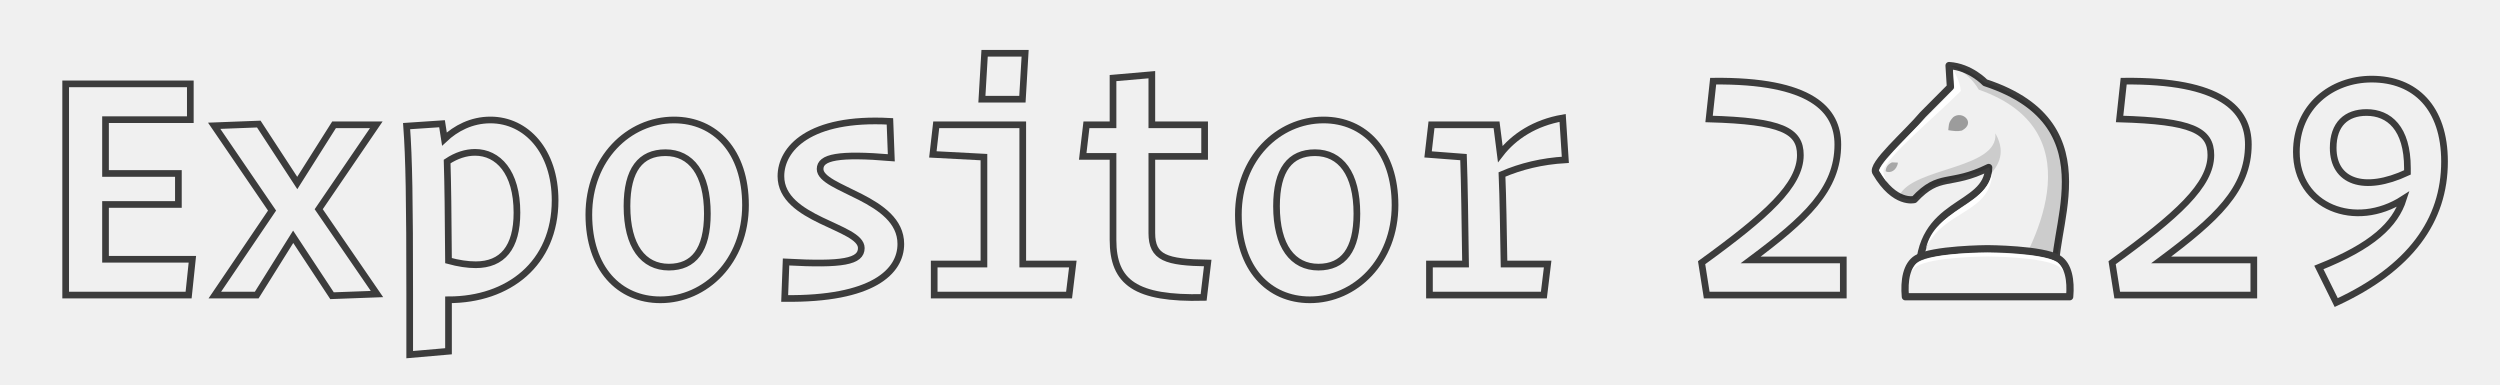
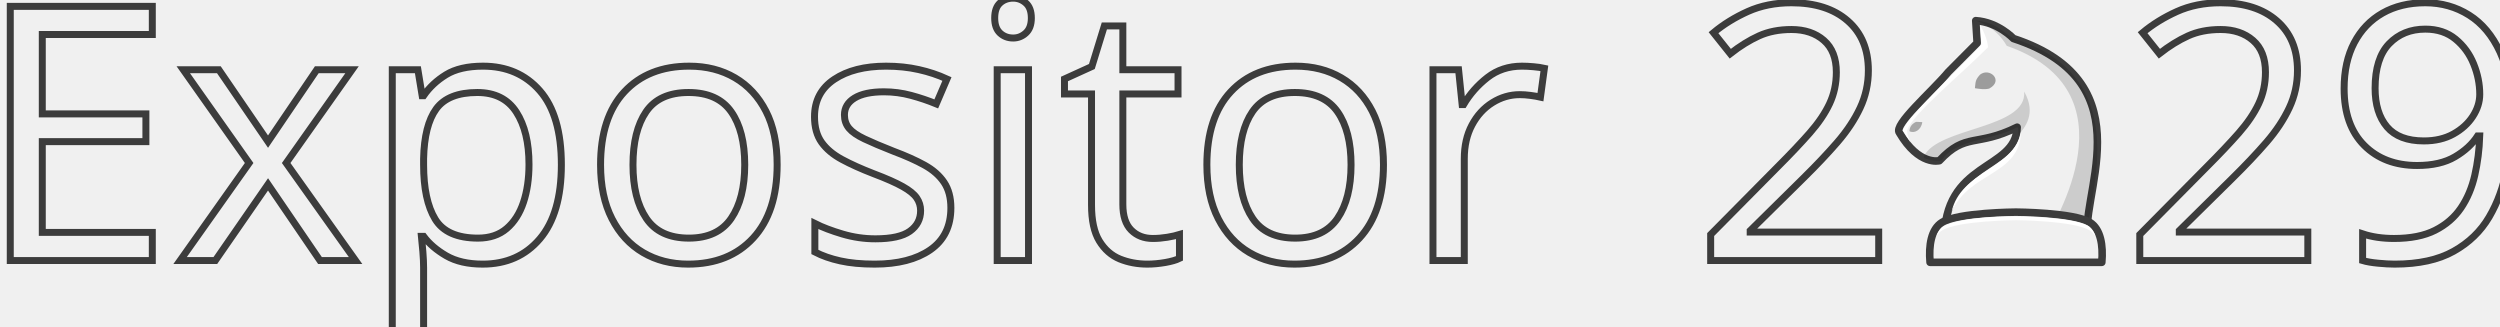
- <svg xmlns="http://www.w3.org/2000/svg" xmlns:xlink="http://www.w3.org/1999/xlink" width="936" height="144" viewBox="0 0 936 144">
-   <defs>
-     <filter id="filter-remove-color" x="0%" y="0%" width="100%" height="100%">
-       <feColorMatrix color-interpolation-filters="sRGB" values="0 0 0 0 1 0 0 0 0 1 0 0 0 0 1 0 0 0 1 0" />
-     </filter>
-     <g>
-       <g id="glyph-0-0">
-         <path d="M 0 25.5 L 63.75 25.5 L 63.75 -102.016 L 0 -102.016 Z M 9.047 -95.641 L 54.703 -95.641 L 31.875 -45.906 Z M 57.375 -86.203 L 57.375 9.688 L 35.453 -38.25 Z M 6.375 9.688 L 6.375 -86.203 L 28.312 -38.25 Z M 31.875 -30.609 L 54.703 19.125 L 9.047 19.125 Z M 31.875 -30.609 " />
+ <svg xmlns="http://www.w3.org/2000/svg" version="1.1" id="svg2" xml:space="preserve" width="1193.927" height="156.02" viewBox="0 0 1193.927 156.02">
+   <defs id="defs6">
+     <clipPath clipPathUnits="userSpaceOnUse" id="clipPath32">
+       <path d="M 0,0 H 94.686 V 111.811 H 0 Z" id="path30" />
+     </clipPath>
+     <clipPath clipPathUnits="userSpaceOnUse" id="clipPath48">
+       <path d="M 0,0 H 95 V 112 H 0 Z" id="path46" />
+     </clipPath>
+     <clipPath clipPathUnits="userSpaceOnUse" id="clipPath64">
+       <path d="M 0,0 H 95 V 112 H 0 Z" id="path62" />
+     </clipPath>
+     <clipPath clipPathUnits="userSpaceOnUse" id="clipPath82">
+       <path d="M 0,0 H 95 V 112 H 0 Z" id="path80" />
+     </clipPath>
+     <clipPath clipPathUnits="userSpaceOnUse" id="clipPath100">
+       <path d="M 0,0 H 95 V 112 H 0 Z" id="path98" />
+     </clipPath>
+   </defs>
+   <g id="g8" transform="matrix(1.333333,0,0,-1.333333,-29.41695,169.1398)">
+     <g id="g10" transform="translate(72,72)">
+       <g id="g12">
+         <text transform="matrix(1,0,0,-1,-58.634,-38.466)" style="font-variant:normal;font-size:127.522px;font-family:Operator;-inkscape-font-specification:Operator-Medium-Identity-H;writing-mode:lr-tb;fill:#f0f0f0;fill-opacity:1;fill-rule:nonzero;stroke:#3c3c3c;stroke-width:2.5;stroke-linecap:butt;stroke-linejoin:miter;stroke-miterlimit:10;stroke-dasharray:none;stroke-opacity:1" id="text16">
+           <tspan x="0 64.526 130.072 200.719 271.494 329.771 388.304 443.903 514.04" y="0" id="tspan14">Expositor</tspan>
+         </text>
      </g>
-       <g id="glyph-0-1">
-         <path d="M 58.656 -13.391 L 26.141 -13.391 L 26.141 -33.922 L 53.422 -33.922 L 53.422 -45.516 L 26.141 -45.516 L 26.141 -65.672 L 57.891 -65.672 L 57.891 -79.062 L 11.219 -79.062 L 11.219 0 L 57.25 0 Z M 58.656 -13.391 " />
-       </g>
-       <g id="glyph-0-2">
-         <path d="M 46.422 0.25 L 63.25 -0.375 L 41.438 -32.141 L 63 -63.75 L 47.188 -63.75 L 33.406 -41.953 L 19 -64.016 L 2.297 -63.375 L 23.969 -31.625 L 2.547 0 L 18.234 0 L 31.875 -21.812 Z M 46.422 0.25 " />
-       </g>
-       <g id="glyph-0-3">
-         <path d="M 34.688 -11.344 C 31.625 -11.344 28.188 -11.859 24.484 -12.875 C 24.359 -30.859 24.234 -41.312 23.969 -49.984 C 27.422 -52.281 30.984 -53.422 34.422 -53.422 C 42.969 -53.422 50.109 -46.156 50.109 -30.859 C 50.109 -17.719 44.625 -11.344 34.688 -11.344 Z M 24.484 21.047 L 24.484 1.781 C 46.922 1.781 64.391 -11.734 64.391 -35.453 C 64.391 -53.812 53.688 -65.547 40.172 -65.547 C 33.031 -65.547 27.156 -62.359 22.953 -58.406 L 22.062 -64.141 L 8.797 -63.25 C 9.688 -51.141 9.953 -35.828 9.953 0 L 9.953 22.312 Z M 24.484 21.047 " />
-       </g>
-       <g id="glyph-0-4">
-         <path d="M 33.156 1.781 C 50.109 1.781 65.031 -12.625 65.031 -33.672 C 65.031 -53.812 53.688 -65.547 38.25 -65.547 C 21.297 -65.547 6.375 -51.141 6.375 -30.094 C 6.375 -9.953 17.719 1.781 33.156 1.781 Z M 36.344 -10.453 C 26.781 -10.453 20.656 -18.234 20.656 -33.281 C 20.656 -46.922 25.766 -53.297 35.062 -53.297 C 44.625 -53.297 50.75 -45.516 50.75 -30.469 C 50.75 -16.828 45.656 -10.453 36.344 -10.453 Z M 36.344 -10.453 " />
-       </g>
-       <g id="glyph-0-5">
-         <path d="M 48.328 -65.031 C 17.984 -66.688 7.516 -54.703 7.516 -44.5 C 7.516 -28.047 37.609 -25.766 37.609 -17.594 C 37.609 -12.5 30.609 -11.219 9.438 -12.375 L 8.922 1.281 C 41.953 1.656 52.406 -8.797 52.406 -19.125 C 52.406 -36.344 22.188 -39.406 22.188 -47.188 C 22.188 -51.641 29.078 -53.047 48.844 -51.391 Z M 48.328 -65.031 " />
-       </g>
-       <g id="glyph-0-6">
-         <path d="M 39.656 -73.328 L 40.672 -90.531 L 25.5 -90.531 L 24.484 -73.328 Z M 57.125 0 L 58.531 -11.609 L 39.781 -11.609 L 39.781 -63.75 L 7.391 -63.75 L 6.125 -52.656 L 25.25 -51.641 L 25.25 -11.609 L 6.625 -11.609 L 6.625 0 Z M 57.125 0 " />
-       </g>
-       <g id="glyph-0-7">
-         <path d="M 48.969 0.891 L 50.5 -11.984 C 34.938 -12.234 29.578 -13.906 29.578 -23.203 L 29.578 -51.906 L 49.344 -51.906 L 49.344 -63.75 L 29.578 -63.75 L 29.578 -82.5 L 15.047 -81.234 L 15.047 -63.75 L 5.094 -63.75 L 3.703 -51.906 L 15.047 -51.906 L 15.047 -20.656 C 15.047 -4.719 23.469 1.531 48.969 0.891 Z M 48.969 0.891 " />
-       </g>
-       <g id="glyph-0-8">
-         <path d="M 50.625 0 L 52.031 -11.609 L 35.703 -11.609 C 35.453 -24.859 35.328 -35.953 34.938 -45.141 C 42.078 -48.203 49.859 -50.109 58.656 -50.625 L 57.641 -66.312 C 47.312 -64.516 39.406 -59.422 34.297 -52.797 L 32.906 -63.75 L 8.547 -63.75 L 7.266 -52.656 L 20.531 -51.641 C 20.906 -41.062 21.047 -28.047 21.297 -11.609 L 7.781 -11.609 L 7.781 0 Z M 50.625 0 " />
-       </g>
-       <g id="glyph-0-9">
-         <path d="M 61.469 0 L 61.469 -13.141 L 26.781 -13.141 C 47.438 -28.562 59.422 -39.531 59.422 -56.359 C 59.422 -69.375 49.469 -80.469 12.75 -80.078 L 11.219 -65.922 C 38.375 -65.156 45.391 -61.594 45.391 -52.406 C 45.391 -41.188 32.906 -29.844 8.422 -12.109 L 10.328 0 Z M 61.469 0 " />
-       </g>
-       <g id="glyph-0-10">
-         <path d="M 22.188 2.812 C 49.984 -10.078 62.734 -27.922 62.734 -49.984 C 62.734 -70.141 51.766 -80.844 35.453 -80.844 C 20.406 -80.844 7.266 -70.516 7.266 -53.562 C 7.266 -33.031 29.328 -24.359 47.312 -35.953 C 44.25 -26.391 35.828 -18.359 15.688 -10.328 Z M 21.047 -55.094 C 21.047 -64.016 26.016 -68.344 33.531 -68.344 C 41.953 -68.344 48.844 -62.484 48.844 -47.562 C 48.844 -46.922 48.844 -46.422 48.844 -45.906 C 32.516 -38.25 21.047 -42.469 21.047 -55.094 Z M 21.047 -55.094 " />
+       <g id="g18">
+         <text transform="matrix(1,0,0,-1,556.66,-38.466)" style="font-variant:normal;font-size:127.522px;font-family:Operator;-inkscape-font-specification:Operator-Medium-Identity-H;writing-mode:lr-tb;fill:#f0f0f0;fill-opacity:1;fill-rule:nonzero;stroke:#3c3c3c;stroke-width:2.5;stroke-linecap:butt;stroke-linejoin:miter;stroke-miterlimit:10;stroke-dasharray:none;stroke-opacity:1" id="text22">
+           <tspan x="0" y="0" id="tspan20">2</tspan>
+         </text>
+         <g id="g24" transform="matrix(0.79836,0,0,0.79836,628.789,-40.458)">
+           <g id="g26">
+             <g id="g28" clip-path="url(#clipPath32)">
+               <g id="g34" transform="matrix(1,0,0,-1,0,111.8106)">
+                 <g id="g36">
+                   <g id="g38">
+                     <path d="M 54.828,49.492 C 54.359,69.242 21.5,64.285 22.184,100.809 l 64.8,0.336 C 81.047,82.883 114.453,29.824 53.164,9.707 V 9.703 c 0,0 -6.91,-7.371 -16.91,-8.004 l 0.633,10.02 -12.922,12.988 C 16.512,33.625 -0.797,48.457 1.992,51.953 10.824,66.988 19.938,64.516 19.938,64.516 31.961,51.637 36.434,58.59 54.828,49.492 Z" style="fill:#f0f0f0;fill-opacity:1;fill-rule:evenodd;stroke:#3c3c3c;stroke-width:3.402;stroke-linecap:butt;stroke-linejoin:round;stroke-miterlimit:4;stroke-dasharray:none;stroke-opacity:1" id="path40" />
+                   </g>
+                   <g id="g42">
+                     <g id="g44" />
+                     <g id="g56">
+                       <g clip-path="url(#clipPath48)" opacity="0.35" id="g54">
+                         <g id="g52">
+                           <path d="m 38.184,25.902 c -2.2,2.442 -1.957,3.164 -2.309,6.098 2.285,0.348 4.273,0.68 6.375,0.184 6.75,-3.575 0.215,-9.645 -4.066,-6.282 z" style="fill:#000000;fill-opacity:1;fill-rule:evenodd;stroke:none" id="path50" />
+                         </g>
+                       </g>
+                     </g>
+                   </g>
+                   <g id="g58">
+                     <g id="g60" />
+                     <g id="g72">
+                       <g clip-path="url(#clipPath64)" opacity="0.3" id="g70">
+                         <g id="g68">
+                           <path d="m 9.473,47.086 c -2.407,1.156 -2.828,2.723 -2.996,4.18 2.066,1.187 5.32,-0.356 5.789,-4.059 z" style="fill:#000000;fill-opacity:1;fill-rule:evenodd;stroke:none" id="path66" />
+                         </g>
+                       </g>
+                     </g>
+                   </g>
+                   <path d="m 6.637,55.543 c 0,0 1.847,3.223 -3.125,-4.652 C 5.379,45.285 26.934,25.152 38.77,12.527 L 38.25,3.781 c 0,0 3.027,4.789 3.535,9.828 C 29.34,26.055 7.145,44.32 5.434,51.066 5.5,52.977 6.113,53.98 6.633,55.543 Z" style="fill:#ffffff;fill-opacity:1;fill-rule:evenodd;stroke:none" id="path74" />
+                   <g id="g76">
+                     <g id="g78" />
+                     <g id="g90">
+                       <g clip-path="url(#clipPath82)" opacity="0.15" id="g88">
+                         <g id="g86">
+                           <path d="m 21.004,64.352 c 5.754,-9.461 23.789,-9.141 33.824,-14.864 0.914,0.293 0.371,3.883 0.68,3.489 2.402,-3.09 8.293,-9.293 2.461,-19.485 1.48,16.887 -38.887,15.848 -45.043,29.211 -0.567,1.235 6.187,2.246 8.078,1.649 z" style="fill:#000000;fill-opacity:1;fill-rule:evenodd;stroke:none" id="path84" />
+                         </g>
+                       </g>
+                     </g>
+                   </g>
+                   <path d="M 56.551,51.664 C 53.68,68.141 29.496,69 25.406,87.496 33.438,69.336 55.91,71.301 56.551,51.664 Z" style="fill:#ffffff;fill-opacity:1;fill-rule:evenodd;stroke:none" id="path92" />
+                   <g id="g94">
+                     <g id="g96" />
+                     <g id="g108">
+                       <g clip-path="url(#clipPath100)" opacity="0.15" id="g106">
+                         <g id="g104">
+                           <path d="m 36.254,1.699 c 0,0 8.648,2.094 13.902,11.289 58.11,20.282 21.664,79.192 16.41,88.082 l 20.418,0.075 C 81.352,91.953 114.051,28.586 53.164,9.703 48.133,6.676 45.32,2.309 36.254,1.699 Z" style="fill:#000000;fill-opacity:1;fill-rule:evenodd;stroke:none" id="path102" />
+                         </g>
+                       </g>
+                     </g>
+                   </g>
+                   <g id="g110">
+                     <path d="m 54.285,87.594 c 0,0 -25.883,0.136 -33.14,4.59 -4.899,3.007 -6.051,10.351 -5.387,17.925 H 92.809 C 93.477,102.535 92.32,95.188 87.426,92.184 80.168,87.73 54.285,87.594 54.285,87.594 Z" style="fill:#f0f0f0;fill-opacity:1;fill-rule:evenodd;stroke:#3c3c3c;stroke-width:3.402;stroke-linecap:butt;stroke-linejoin:round;stroke-miterlimit:4;stroke-dasharray:none;stroke-opacity:1" id="path112" />
+                   </g>
+                   <path d="m 54.285,89.551 c 0,0 -24.695,-0.391 -32.949,4.722 -1.051,0.649 -1.984,2.379 -2.703,3.942 0.738,-0.942 1.422,-1.738 2.512,-2.41 7.257,-4.453 33.14,-4.586 33.14,-4.586 0,0 25.883,0.133 33.141,4.586 1.109,0.683 1.679,1.507 2.426,2.468 0.074,-0.214 -1.157,-3.281 -3.243,-4.523 -7.808,-4.23 -32.324,-4.199 -32.324,-4.199 z" style="fill:#ffffff;fill-opacity:1;fill-rule:evenodd;stroke:none" id="path114" />
+                 </g>
+               </g>
+             </g>
+           </g>
+         </g>
+         <text transform="matrix(1,0,0,-1,710.36,-38.466)" style="font-variant:normal;font-size:127.522px;font-family:Operator;-inkscape-font-specification:Operator-Medium-Identity-H;writing-mode:lr-tb;fill:#f0f0f0;fill-opacity:1;fill-rule:nonzero;stroke:#3c3c3c;stroke-width:2.5;stroke-linecap:butt;stroke-linejoin:miter;stroke-miterlimit:10;stroke-dasharray:none;stroke-opacity:1" id="text118">
+           <tspan x="0 70.137" y="0" id="tspan116">29</tspan>
+         </text>
      </g>
    </g>
-     <clipPath id="clip-0">
-       <path clip-rule="nonzero" d="M 700.789 23.191 L 775 23.191 L 775 106 L 700.789 106 Z M 700.789 23.191 " />
-     </clipPath>
-     <clipPath id="clip-1">
-       <path clip-rule="nonzero" d="M 700.789 23.191 L 776.383 23.191 L 776.383 112.457 L 700.789 112.457 Z M 700.789 23.191 " />
-     </clipPath>
-     <mask id="mask-0">
-       <g filter="url(#filter-remove-color)">
-         <rect x="-93.6" y="-14.4" width="1123.2" height="172.8" fill="rgb(0%, 0%, 0%)" fill-opacity="0.35" />
-       </g>
-     </mask>
-     <clipPath id="clip-2">
-       <rect x="0" y="0" width="77" height="90" />
-     </clipPath>
-     <g id="source-5" clip-path="url(#clip-2)">
-       <path fill-rule="evenodd" fill="rgb(0%, 0%, 0%)" fill-opacity="1" d="M 31.273 20.871 C 29.516 22.82 29.711 23.398 29.43 25.742 C 31.254 26.02 32.84 26.285 34.52 25.887 C 39.91 23.031 34.691 18.188 31.273 20.871 Z M 31.273 20.871 " />
-     </g>
-     <mask id="mask-1">
-       <g filter="url(#filter-remove-color)">
-         <rect x="-93.6" y="-14.4" width="1123.2" height="172.8" fill="rgb(0%, 0%, 0%)" fill-opacity="0.3" />
-       </g>
-     </mask>
-     <clipPath id="clip-3">
-       <rect x="0" y="0" width="77" height="90" />
-     </clipPath>
-     <g id="source-8" clip-path="url(#clip-3)">
-       <path fill-rule="evenodd" fill="rgb(0%, 0%, 0%)" fill-opacity="1" d="M 8.352 37.785 C 6.43 38.707 6.094 39.957 5.961 41.121 C 7.609 42.07 10.207 40.836 10.582 37.883 Z M 8.352 37.785 " />
-     </g>
-     <clipPath id="clip-4">
-       <path clip-rule="nonzero" d="M 700.789 23.191 L 776.383 23.191 L 776.383 112.457 L 700.789 112.457 Z M 700.789 23.191 " />
-     </clipPath>
-     <mask id="mask-2">
-       <g filter="url(#filter-remove-color)">
-         <rect x="-93.6" y="-14.4" width="1123.2" height="172.8" fill="rgb(0%, 0%, 0%)" fill-opacity="0.15" />
-       </g>
-     </mask>
-     <clipPath id="clip-5">
-       <rect x="0" y="0" width="77" height="90" />
-     </clipPath>
-     <g id="source-11" clip-path="url(#clip-5)">
-       <path fill-rule="evenodd" fill="rgb(0%, 0%, 0%)" fill-opacity="1" d="M 17.559 51.57 C 22.152 44.016 36.551 44.27 44.562 39.703 C 45.293 39.938 44.859 42.801 45.105 42.488 C 47.023 40.02 51.727 35.07 47.07 26.93 C 48.25 40.414 16.023 39.582 11.109 50.254 C 10.656 51.238 16.047 52.047 17.559 51.57 Z M 17.559 51.57 " />
-     </g>
-     <clipPath id="clip-6">
-       <path clip-rule="nonzero" d="M 700.789 23.191 L 776.383 23.191 L 776.383 112.457 L 700.789 112.457 Z M 700.789 23.191 " />
-     </clipPath>
-     <mask id="mask-3">
-       <g filter="url(#filter-remove-color)">
-         <rect x="-93.6" y="-14.4" width="1123.2" height="172.8" fill="rgb(0%, 0%, 0%)" fill-opacity="0.15" />
-       </g>
-     </mask>
-     <clipPath id="clip-7">
-       <rect x="0" y="0" width="77" height="90" />
-     </clipPath>
-     <g id="source-14" clip-path="url(#clip-7)">
-       <path fill-rule="evenodd" fill="rgb(0%, 0%, 0%)" fill-opacity="1" d="M 29.734 1.551 C 29.734 1.551 36.637 3.223 40.832 10.562 C 87.223 26.754 58.129 73.785 53.934 80.883 L 70.234 80.941 C 65.738 73.605 91.844 23.016 43.234 7.938 C 39.215 5.523 36.969 2.035 29.734 1.551 Z M 29.734 1.551 " />
-     </g>
-     <clipPath id="clip-8">
-       <path clip-rule="nonzero" d="M 711 91 L 776.383 91 L 776.383 112.457 L 711 112.457 Z M 711 91 " />
-     </clipPath>
-   </defs>
-   <g fill="rgb(94.099%, 94.099%, 94.099%)" fill-opacity="1">
-     <use xlink:href="#glyph-0-1" x="13.366" y="110.466" />
  </g>
-   <path fill="none" stroke-width="2.5" stroke-linecap="butt" stroke-linejoin="miter" stroke="rgb(23.499%, 23.499%, 23.499%)" stroke-opacity="1" stroke-miterlimit="10" d="M 0.023 -25.074 L -32.492 -25.074 L -32.492 -4.543 L -5.211 -4.543 L -5.211 7.051 L -32.492 7.051 L -32.492 27.207 L -0.742 27.207 L -0.742 40.598 L -47.414 40.598 L -47.414 -38.465 L -1.383 -38.465 Z M 0.023 -25.074 " transform="matrix(1, 0, 0, -1, 72, 72)" />
-   <g fill="rgb(94.099%, 94.099%, 94.099%)" fill-opacity="1">
-     <use xlink:href="#glyph-0-2" x="77.892" y="110.466" />
-     <use xlink:href="#glyph-0-3" x="143.438" y="110.466" />
-     <use xlink:href="#glyph-0-4" x="214.085" y="110.466" />
-   </g>
-   <path fill="none" stroke-width="2.5" stroke-linecap="butt" stroke-linejoin="miter" stroke="rgb(23.499%, 23.499%, 23.499%)" stroke-opacity="1" stroke-miterlimit="10" d="M 52.312 -38.715 L 69.141 -38.09 L 47.328 -6.324 L 68.891 25.285 L 53.078 25.285 L 39.297 3.488 L 24.891 25.551 L 8.188 24.91 L 29.859 -6.84 L 8.438 -38.465 L 24.125 -38.465 L 37.766 -16.652 Z M 106.125 -27.121 C 103.062 -27.121 99.625 -26.605 95.922 -25.59 C 95.797 -7.605 95.672 2.848 95.406 11.52 C 98.859 13.816 102.422 14.957 105.859 14.957 C 114.406 14.957 121.547 7.691 121.547 -7.605 C 121.547 -20.746 116.062 -27.121 106.125 -27.121 Z M 95.922 -59.512 L 95.922 -40.246 C 118.359 -40.246 135.828 -26.73 135.828 -3.012 C 135.828 15.348 125.125 27.082 111.609 27.082 C 104.469 27.082 98.594 23.895 94.391 19.941 L 93.5 25.676 L 80.234 24.785 C 81.125 12.676 81.391 -2.637 81.391 -38.465 L 81.391 -60.777 Z M 175.242 -40.246 C 192.195 -40.246 207.117 -25.84 207.117 -4.793 C 207.117 15.348 195.773 27.082 180.336 27.082 C 163.383 27.082 148.461 12.676 148.461 -8.371 C 148.461 -28.512 159.805 -40.246 175.242 -40.246 Z M 178.43 -28.012 C 168.867 -28.012 162.742 -20.23 162.742 -5.184 C 162.742 8.457 167.852 14.832 177.148 14.832 C 186.711 14.832 192.836 7.051 192.836 -7.996 C 192.836 -21.637 187.742 -28.012 178.43 -28.012 Z M 178.43 -28.012 " transform="matrix(1, 0, 0, -1, 72, 72)" />
-   <g fill="rgb(94.099%, 94.099%, 94.099%)" fill-opacity="1">
-     <use xlink:href="#glyph-0-5" x="284.86" y="110.466" />
-   </g>
-   <path fill="none" stroke-width="2.5" stroke-linecap="butt" stroke-linejoin="miter" stroke="rgb(23.499%, 23.499%, 23.499%)" stroke-opacity="1" stroke-miterlimit="10" d="M 261.188 26.566 C 230.844 28.223 220.375 16.238 220.375 6.035 C 220.375 -10.418 250.469 -12.699 250.469 -20.871 C 250.469 -25.965 243.469 -27.246 222.297 -26.09 L 221.781 -39.746 C 254.812 -40.121 265.266 -29.668 265.266 -19.34 C 265.266 -2.121 235.047 0.941 235.047 8.723 C 235.047 13.176 241.938 14.582 261.703 12.926 Z M 261.188 26.566 " transform="matrix(1, 0, 0, -1, 72, 72)" />
-   <g fill="rgb(94.099%, 94.099%, 94.099%)" fill-opacity="1">
-     <use xlink:href="#glyph-0-6" x="343.137" y="110.466" />
-   </g>
-   <path fill="none" stroke-width="2.5" stroke-linecap="butt" stroke-linejoin="miter" stroke="rgb(23.499%, 23.499%, 23.499%)" stroke-opacity="1" stroke-miterlimit="10" d="M 310.793 34.863 L 311.809 52.066 L 296.637 52.066 L 295.621 34.863 Z M 328.262 -38.465 L 329.668 -26.855 L 310.918 -26.855 L 310.918 25.285 L 278.527 25.285 L 277.262 14.191 L 296.387 13.176 L 296.387 -26.855 L 277.762 -26.855 L 277.762 -38.465 Z M 328.262 -38.465 " transform="matrix(1, 0, 0, -1, 72, 72)" />
-   <g fill="rgb(94.099%, 94.099%, 94.099%)" fill-opacity="1">
-     <use xlink:href="#glyph-0-7" x="401.67" y="110.466" />
-   </g>
-   <path fill="none" stroke-width="2.5" stroke-linecap="butt" stroke-linejoin="miter" stroke="rgb(23.499%, 23.499%, 23.499%)" stroke-opacity="1" stroke-miterlimit="10" d="M 378.637 -39.355 L 380.168 -26.48 C 364.605 -26.23 359.246 -24.559 359.246 -15.262 L 359.246 13.441 L 379.012 13.441 L 379.012 25.285 L 359.246 25.285 L 359.246 44.035 L 344.715 42.77 L 344.715 25.285 L 334.762 25.285 L 333.371 13.441 L 344.715 13.441 L 344.715 -17.809 C 344.715 -33.746 353.137 -39.996 378.637 -39.355 Z M 378.637 -39.355 " transform="matrix(1, 0, 0, -1, 72, 72)" />
-   <g fill="rgb(94.099%, 94.099%, 94.099%)" fill-opacity="1">
-     <use xlink:href="#glyph-0-4" x="457.269" y="110.466" />
-   </g>
-   <path fill="none" stroke-width="2.5" stroke-linecap="butt" stroke-linejoin="miter" stroke="rgb(23.499%, 23.499%, 23.499%)" stroke-opacity="1" stroke-miterlimit="10" d="M 418.426 -40.246 C 435.379 -40.246 450.301 -25.84 450.301 -4.793 C 450.301 15.348 438.957 27.082 423.52 27.082 C 406.566 27.082 391.645 12.676 391.645 -8.371 C 391.645 -28.512 402.988 -40.246 418.426 -40.246 Z M 421.613 -28.012 C 412.051 -28.012 405.926 -20.23 405.926 -5.184 C 405.926 8.457 411.035 14.832 420.332 14.832 C 429.895 14.832 436.02 7.051 436.02 -7.996 C 436.02 -21.637 430.926 -28.012 421.613 -28.012 Z M 421.613 -28.012 " transform="matrix(1, 0, 0, -1, 72, 72)" />
-   <g fill="rgb(94.099%, 94.099%, 94.099%)" fill-opacity="1">
-     <use xlink:href="#glyph-0-8" x="527.406" y="110.466" />
-   </g>
-   <path fill="none" stroke-width="2.5" stroke-linecap="butt" stroke-linejoin="miter" stroke="rgb(23.499%, 23.499%, 23.499%)" stroke-opacity="1" stroke-miterlimit="10" d="M 506.031 -38.465 L 507.438 -26.855 L 491.109 -26.855 C 490.859 -13.605 490.734 -2.512 490.344 6.676 C 497.484 9.738 505.266 11.645 514.062 12.16 L 513.047 27.848 C 502.719 26.051 494.812 20.957 489.703 14.332 L 488.312 25.285 L 463.953 25.285 L 462.672 14.191 L 475.938 13.176 C 476.312 2.598 476.453 -10.418 476.703 -26.855 L 463.188 -26.855 L 463.188 -38.465 Z M 506.031 -38.465 " transform="matrix(1, 0, 0, -1, 72, 72)" />
-   <g fill="rgb(94.099%, 94.099%, 94.099%)" fill-opacity="1">
-     <use xlink:href="#glyph-0-9" x="628.66" y="110.466" />
-   </g>
-   <path fill="none" stroke-width="2.5" stroke-linecap="butt" stroke-linejoin="miter" stroke="rgb(23.499%, 23.499%, 23.499%)" stroke-opacity="1" stroke-miterlimit="10" d="M 618.129 -38.465 L 618.129 -25.324 L 583.441 -25.324 C 604.098 -9.902 616.082 1.066 616.082 17.895 C 616.082 30.91 606.129 42.004 569.41 41.613 L 567.879 27.457 C 595.035 26.691 602.051 23.129 602.051 13.941 C 602.051 2.723 589.566 -8.621 565.082 -26.355 L 566.988 -38.465 Z M 618.129 -38.465 " transform="matrix(1, 0, 0, -1, 72, 72)" />
-   <path fill-rule="evenodd" fill="rgb(94.116%, 94.116%, 94.116%)" fill-opacity="1" d="M 744.562 62.707 C 744.188 78.473 717.953 74.516 718.5 103.676 L 770.234 103.941 C 765.492 89.363 792.164 47.004 743.234 30.941 L 743.234 30.938 C 743.234 30.938 737.715 25.055 729.734 24.551 L 730.238 32.551 L 719.922 42.918 C 713.973 50.039 700.152 61.879 702.379 64.672 C 709.43 76.672 716.707 74.699 716.707 74.699 C 726.305 64.418 729.875 69.969 744.562 62.707 Z M 744.562 62.707 " />
-   <g clip-path="url(#clip-0)">
-     <path fill="none" stroke-width="3.402" stroke-linecap="butt" stroke-linejoin="round" stroke="rgb(23.529%, 23.529%, 23.529%)" stroke-opacity="1" stroke-miterlimit="4" d="M 54.829 49.494 C 54.36 69.242 21.499 64.285 22.184 100.81 L 86.985 101.143 C 81.045 82.883 114.453 29.825 53.166 9.706 L 53.166 9.701 C 53.166 9.701 46.252 2.332 36.256 1.701 L 36.887 11.721 L 23.965 24.707 C 16.513 33.627 -0.797 48.457 1.991 51.955 C 10.823 66.986 19.938 64.515 19.938 64.515 C 31.96 51.637 36.432 58.59 54.829 49.494 Z M 54.829 49.494 " transform="matrix(0.79836, 0, 0, 0.79836, 700.789, 23.19289)" />
-   </g>
-   <g clip-path="url(#clip-1)">
-     <g mask="url(#mask-0)">
-       <use xlink:href="#source-5" transform="matrix(1, 0, 0, 1, 700, 23)" />
-     </g>
-     <g mask="url(#mask-1)">
-       <use xlink:href="#source-8" transform="matrix(1, 0, 0, 1, 700, 23)" />
-     </g>
-   </g>
-   <path fill-rule="evenodd" fill="rgb(100%, 100%, 100%)" fill-opacity="1" d="M 706.086 67.535 C 706.086 67.535 707.562 70.109 703.594 63.82 C 705.082 59.348 722.293 43.273 731.742 33.195 L 731.328 26.211 C 731.328 26.211 733.742 30.035 734.148 34.059 C 724.211 43.996 706.492 58.578 705.129 63.961 C 705.18 65.488 705.668 66.289 706.086 67.535 Z M 706.086 67.535 " />
-   <g clip-path="url(#clip-4)">
-     <g mask="url(#mask-2)">
-       <use xlink:href="#source-11" transform="matrix(1, 0, 0, 1, 700, 23)" />
-     </g>
-   </g>
-   <path fill-rule="evenodd" fill="rgb(100%, 100%, 100%)" fill-opacity="1" d="M 745.938 64.438 C 743.645 77.594 724.336 78.281 721.07 93.047 C 727.484 78.547 745.426 80.117 745.938 64.438 Z M 745.938 64.438 " />
-   <g clip-path="url(#clip-6)">
-     <g mask="url(#mask-3)">
-       <use xlink:href="#source-14" transform="matrix(1, 0, 0, 1, 700, 23)" />
-     </g>
-   </g>
-   <path fill-rule="evenodd" fill="rgb(94.116%, 94.116%, 94.116%)" fill-opacity="1" d="M 744.129 93.125 C 744.129 93.125 723.465 93.234 717.672 96.789 C 713.758 99.191 712.84 105.051 713.371 111.098 L 774.883 111.098 C 775.418 105.051 774.492 99.188 770.586 96.789 C 764.793 93.234 744.129 93.125 744.129 93.125 Z M 744.129 93.125 " />
-   <g clip-path="url(#clip-8)">
-     <path fill="none" stroke-width="3.402" stroke-linecap="butt" stroke-linejoin="round" stroke="rgb(23.529%, 23.529%, 23.529%)" stroke-opacity="1" stroke-miterlimit="4" d="M 54.286 87.595 C 54.286 87.595 28.403 87.732 21.147 92.184 C 16.244 95.193 15.094 102.533 15.76 110.107 L 92.808 110.107 C 93.478 102.533 92.318 95.188 87.425 92.184 C 80.169 87.732 54.286 87.595 54.286 87.595 Z M 54.286 87.595 " transform="matrix(0.79836, 0, 0, 0.79836, 700.789, 23.19289)" />
-   </g>
-   <path fill-rule="evenodd" fill="rgb(100%, 100%, 100%)" fill-opacity="1" d="M 744.129 94.688 C 744.129 94.688 724.414 94.375 717.824 98.457 C 716.984 98.977 716.238 100.355 715.664 101.605 C 716.254 100.852 716.801 100.215 717.672 99.68 C 723.465 96.125 744.129 96.02 744.129 96.02 C 744.129 96.02 764.793 96.125 770.586 99.68 C 771.473 100.227 771.926 100.883 772.523 101.648 C 772.582 101.48 771.598 99.031 769.934 98.039 C 763.699 94.66 744.129 94.688 744.129 94.688 Z M 744.129 94.688 " />
-   <g fill="rgb(94.099%, 94.099%, 94.099%)" fill-opacity="1">
-     <use xlink:href="#glyph-0-9" x="782.36" y="110.466" />
-     <use xlink:href="#glyph-0-10" x="852.497" y="110.466" />
-   </g>
-   <path fill="none" stroke-width="2.5" stroke-linecap="butt" stroke-linejoin="miter" stroke="rgb(23.499%, 23.499%, 23.499%)" stroke-opacity="1" stroke-miterlimit="10" d="M 771.828 -38.465 L 771.828 -25.324 L 737.141 -25.324 C 757.797 -9.902 769.781 1.066 769.781 17.895 C 769.781 30.91 759.828 42.004 723.109 41.613 L 721.578 27.457 C 748.734 26.691 755.75 23.129 755.75 13.941 C 755.75 2.723 743.266 -8.621 718.781 -26.355 L 720.688 -38.465 Z M 802.684 -41.277 C 830.48 -28.387 843.23 -10.543 843.23 11.52 C 843.23 31.676 832.262 42.379 815.949 42.379 C 800.902 42.379 787.762 32.051 787.762 15.098 C 787.762 -5.434 809.824 -14.105 827.809 -2.512 C 824.746 -12.074 816.324 -20.105 796.184 -28.137 Z M 801.543 16.629 C 801.543 25.551 806.512 29.879 814.027 29.879 C 822.449 29.879 829.34 24.02 829.34 9.098 C 829.34 8.457 829.34 7.957 829.34 7.441 C 813.012 -0.215 801.543 4.004 801.543 16.629 Z M 801.543 16.629 " transform="matrix(1, 0, 0, -1, 72, 72)" />
</svg>
